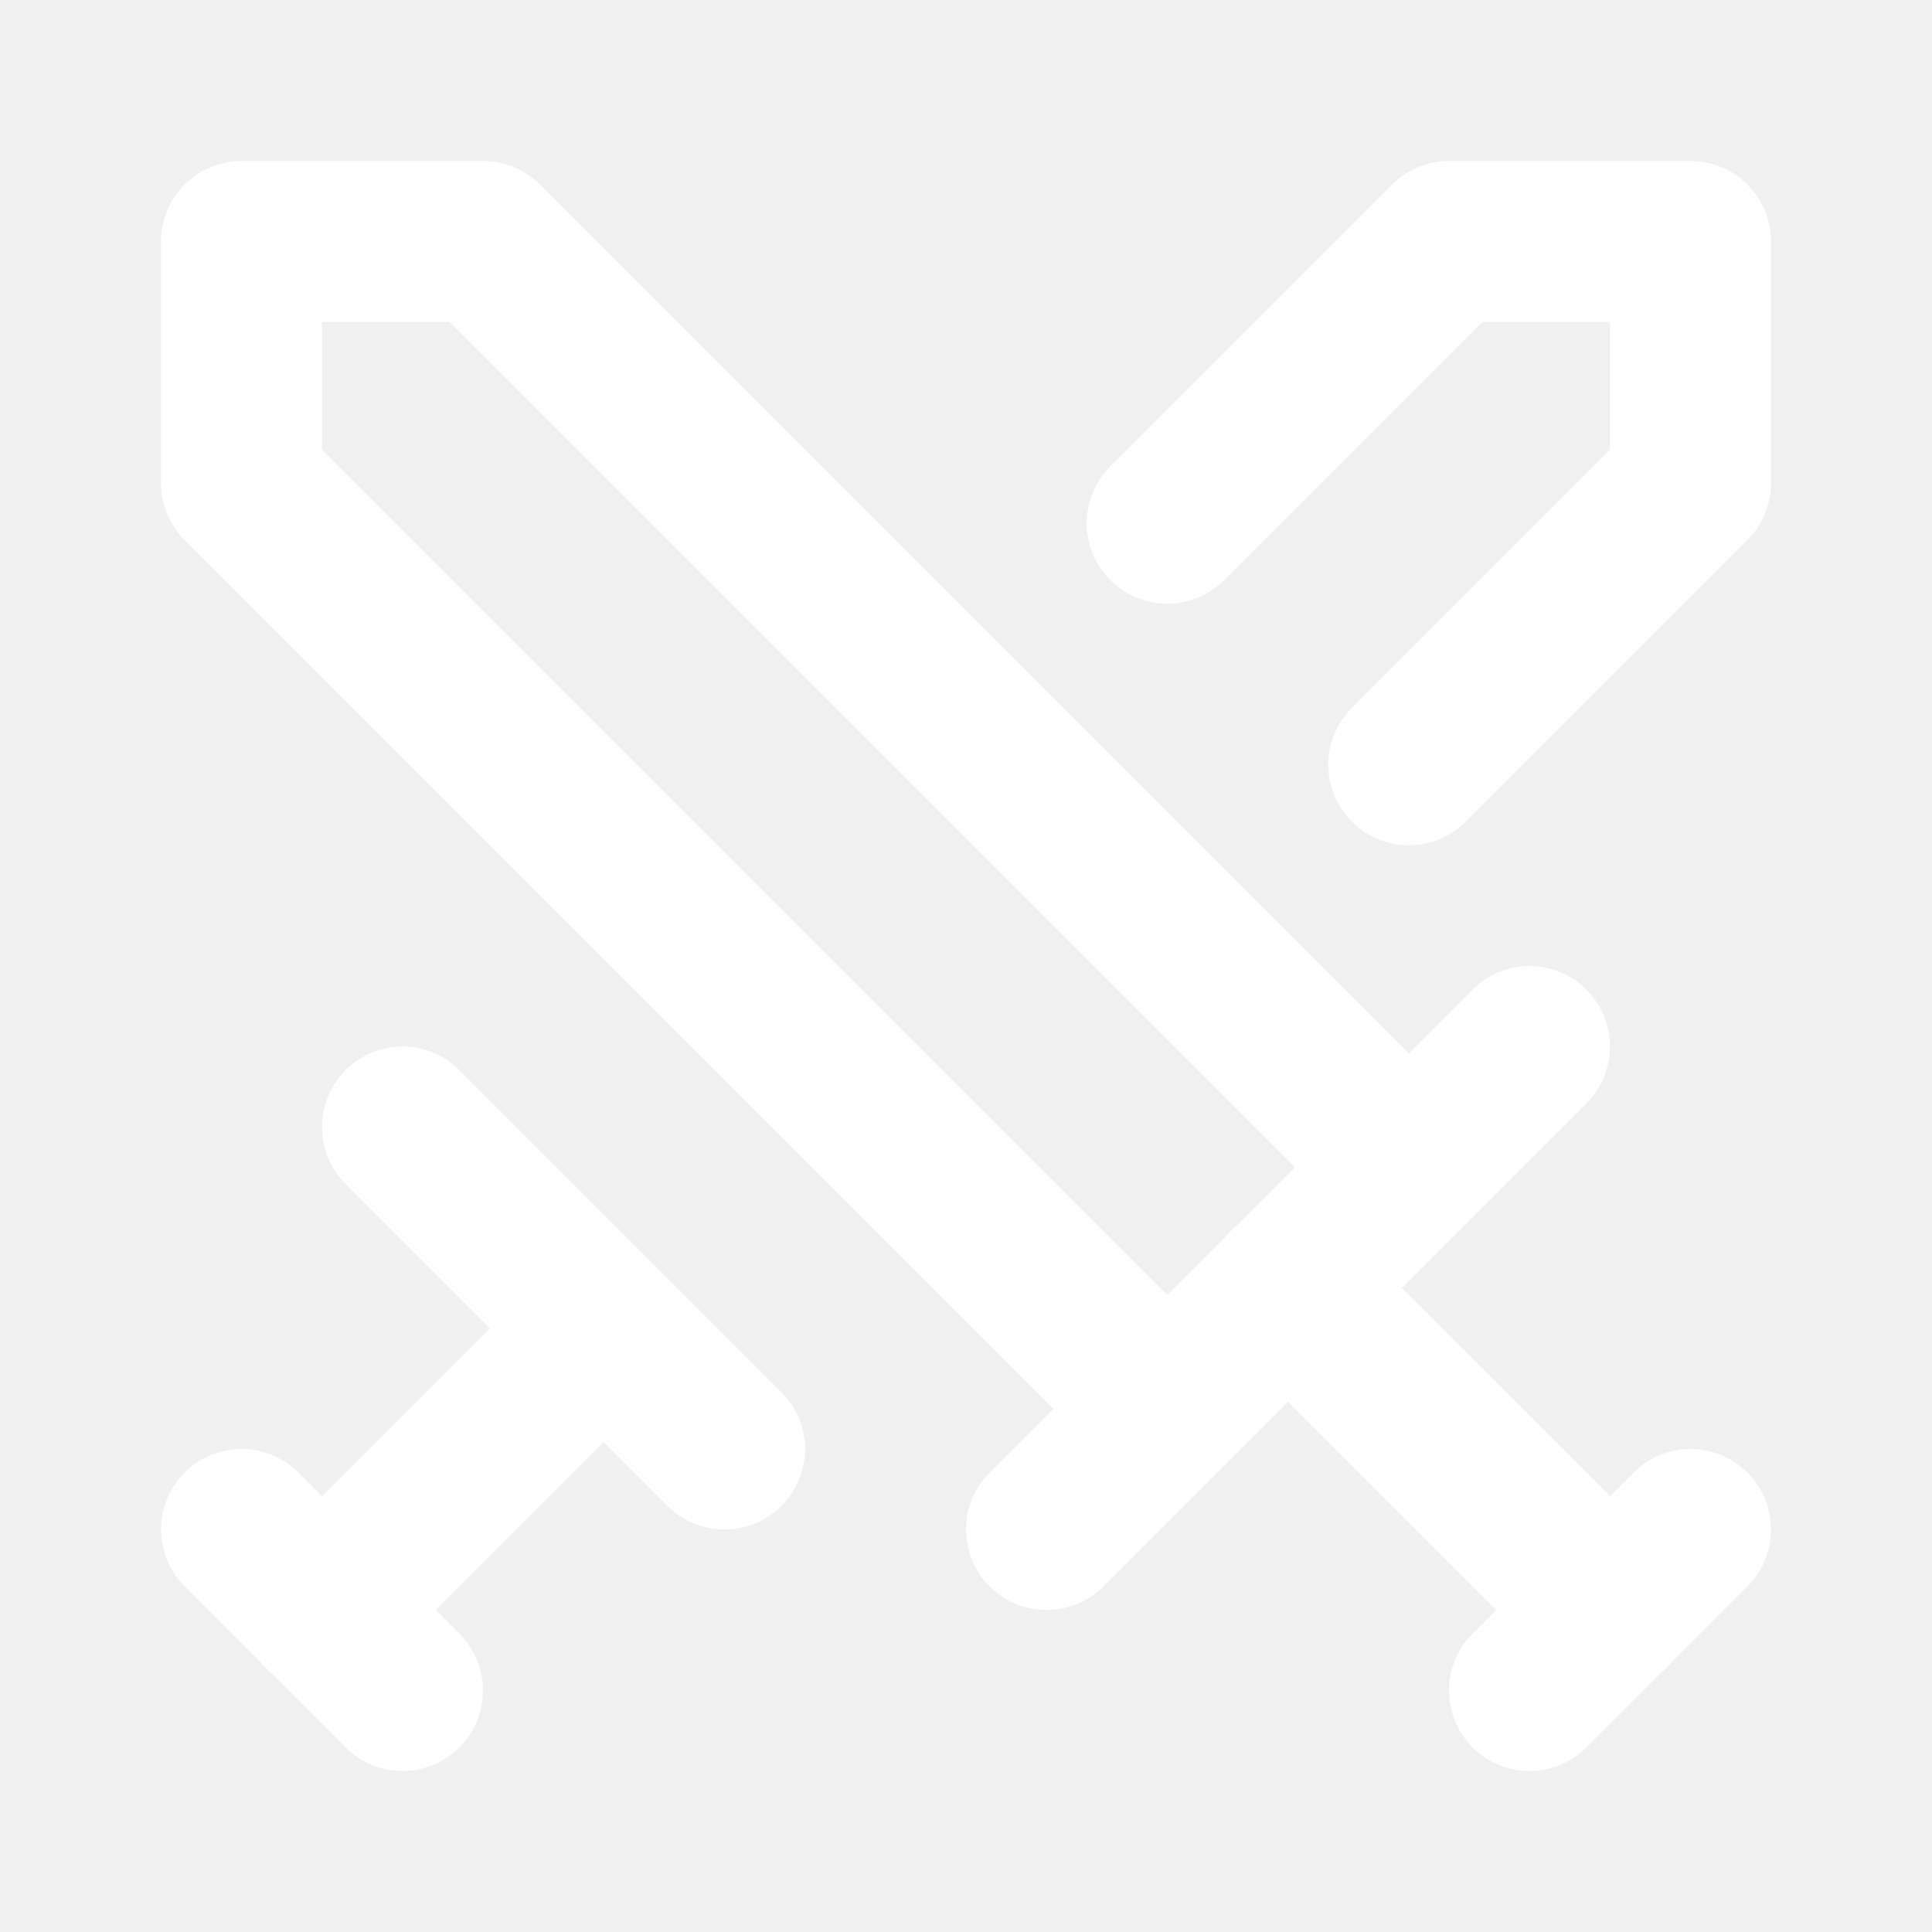
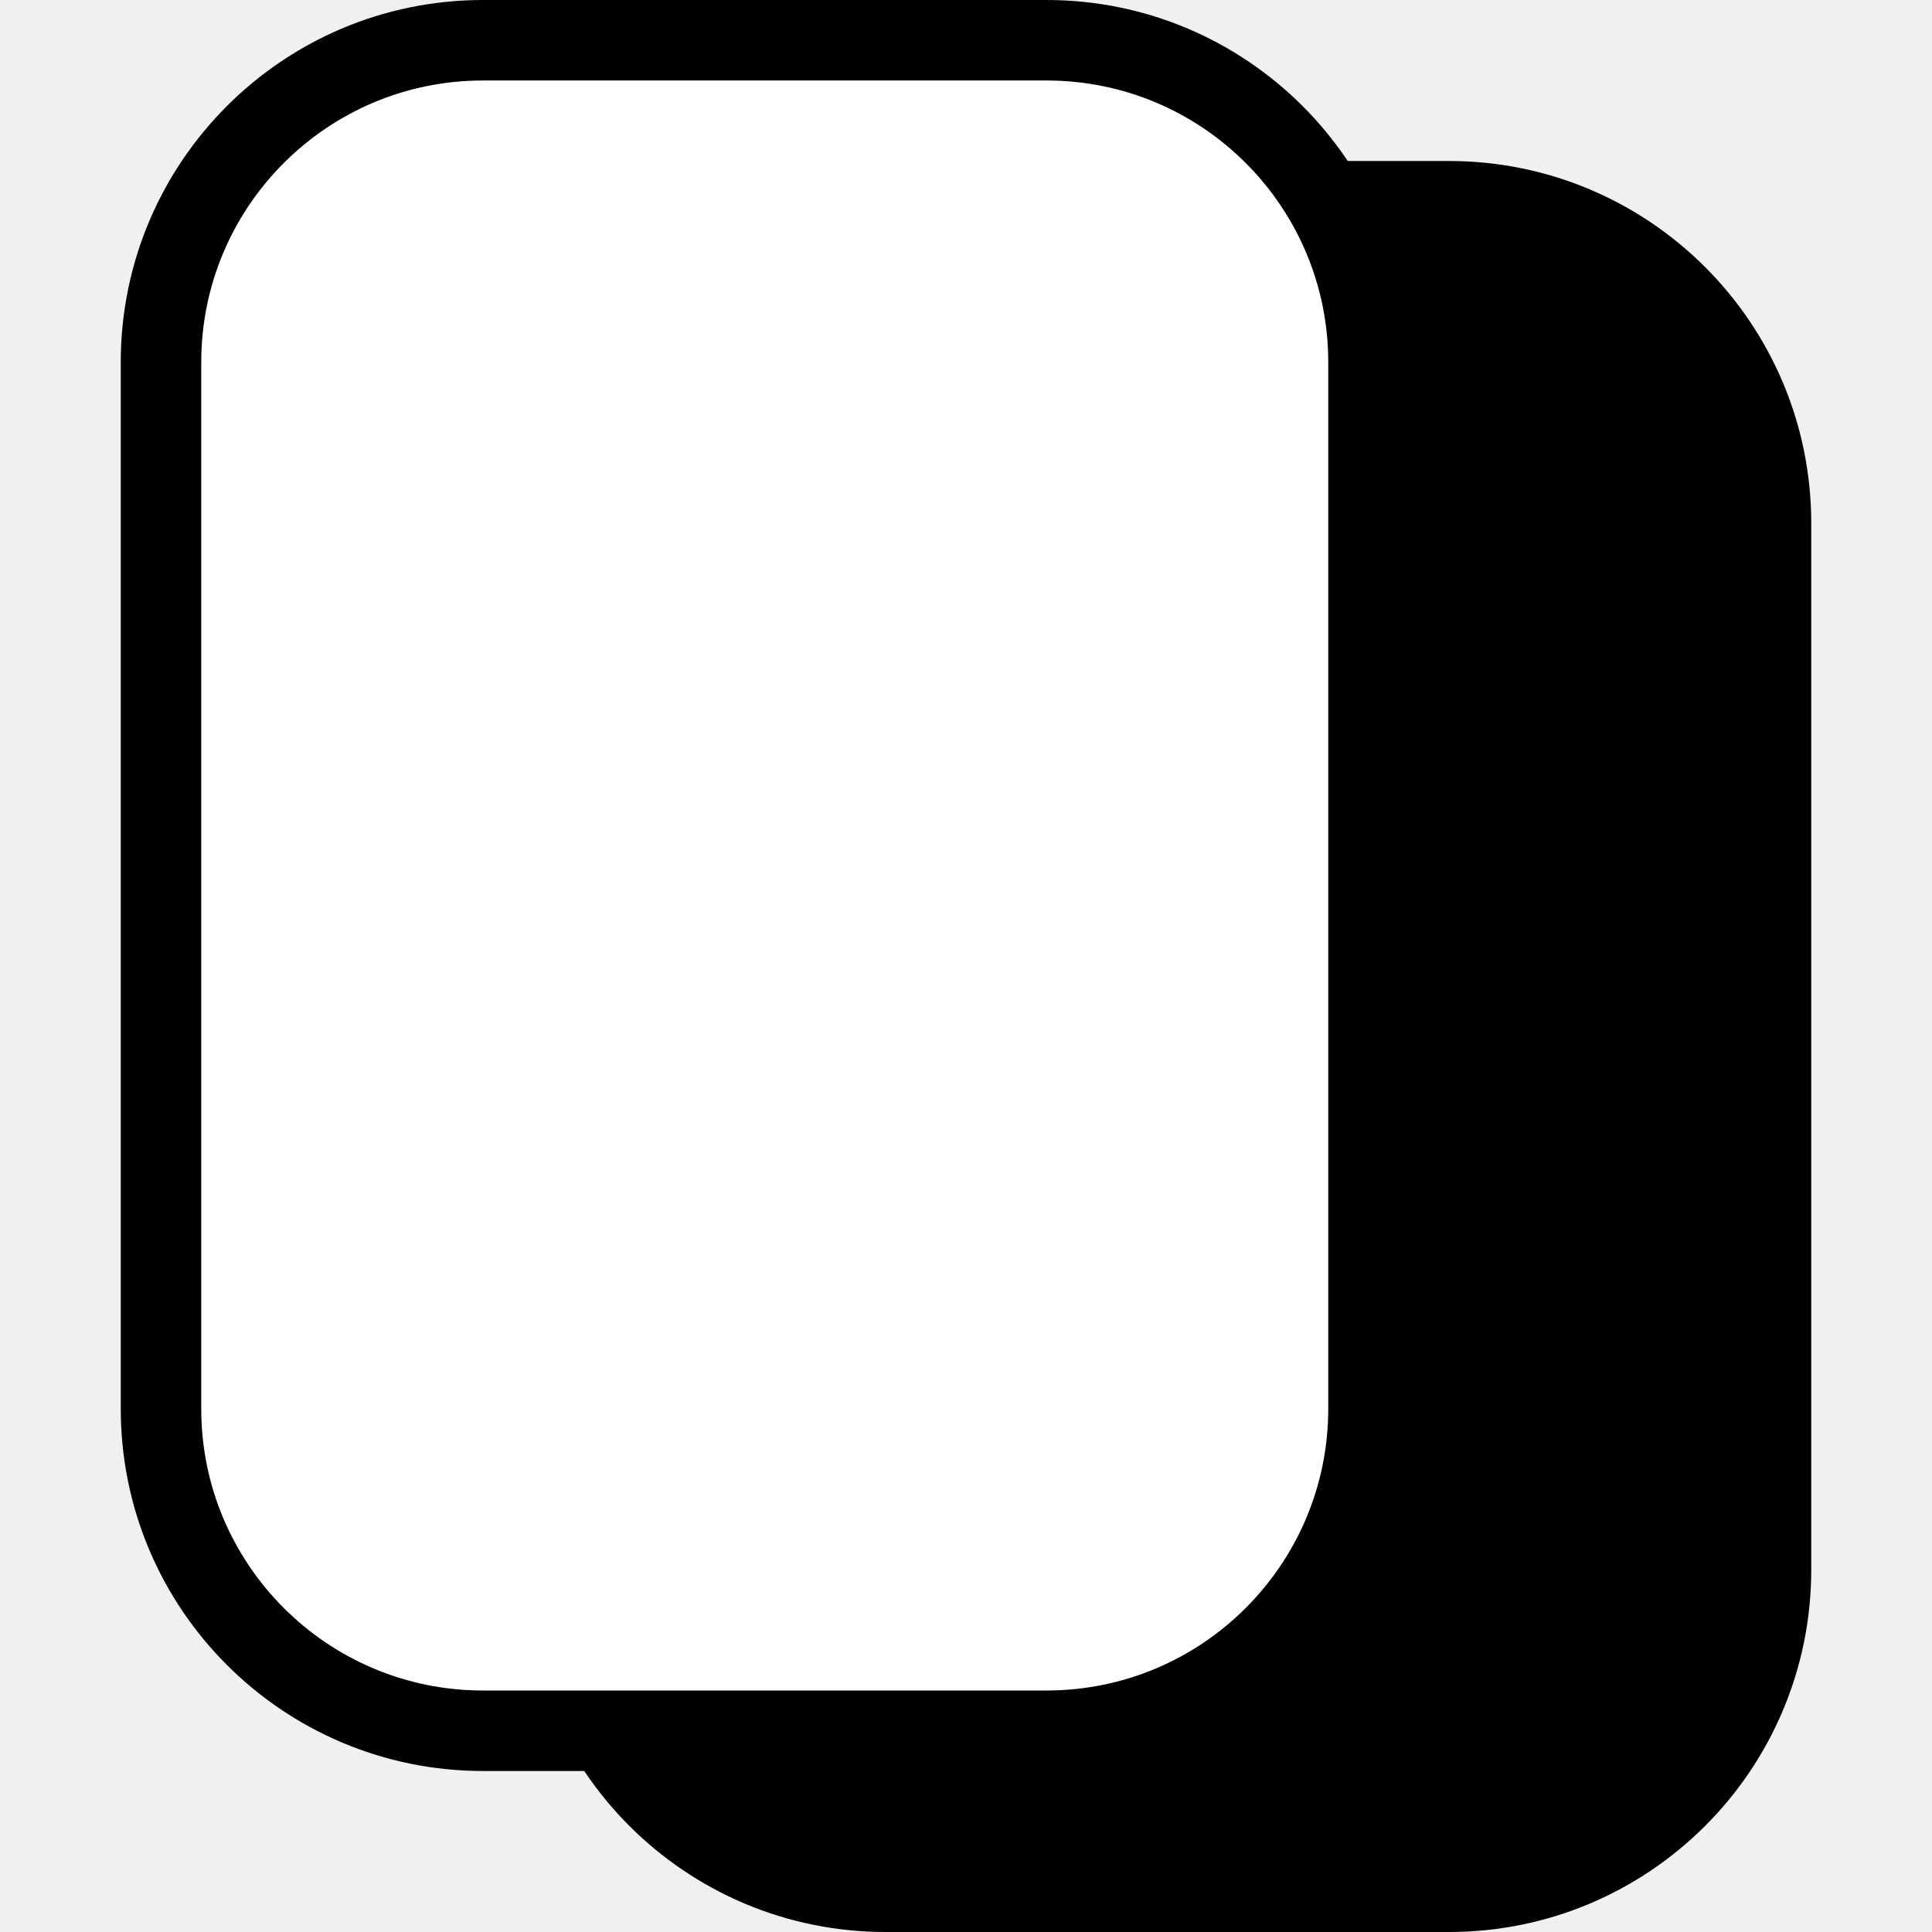
- <svg xmlns="http://www.w3.org/2000/svg" width="24" height="24" viewBox="0 0 24 24" fill="none" stroke="#ffffff" stroke-width="2" stroke-linecap="round" stroke-linejoin="round" class="lucide lucide-swords-icon lucide-swords">
-   <polyline points="14.5 17.5 3 6 3 3 6 3 17.5 14.5" />
-   <line x1="13" x2="19" y1="19" y2="13" />
-   <line x1="16" x2="20" y1="16" y2="20" />
-   <line x1="19" x2="21" y1="21" y2="19" />
-   <polyline points="14.5 6.5 18 3 21 3 21 6 17.5 9.5" />
-   <line x1="5" x2="9" y1="14" y2="18" />
-   <line x1="7" x2="4" y1="17" y2="20" />
-   <line x1="3" x2="5" y1="19" y2="21" />
+ <svg xmlns="http://www.w3.org/2000/svg" fill="none" width="24" height="24" strokeWidth="0.75" viewBox="0 0 24 24" stroke="currentColor" strokeLinecap="round" strokeLinejoin="round" class="MTG-factions-logo">
+   <rect x="7" y="2.5" rx="4" width="15" height="21" fill="currentColor" />
+   <rect x="2" y="0.5" rx="4" width="15" height="21" fill="#ffffff" />
</svg>
